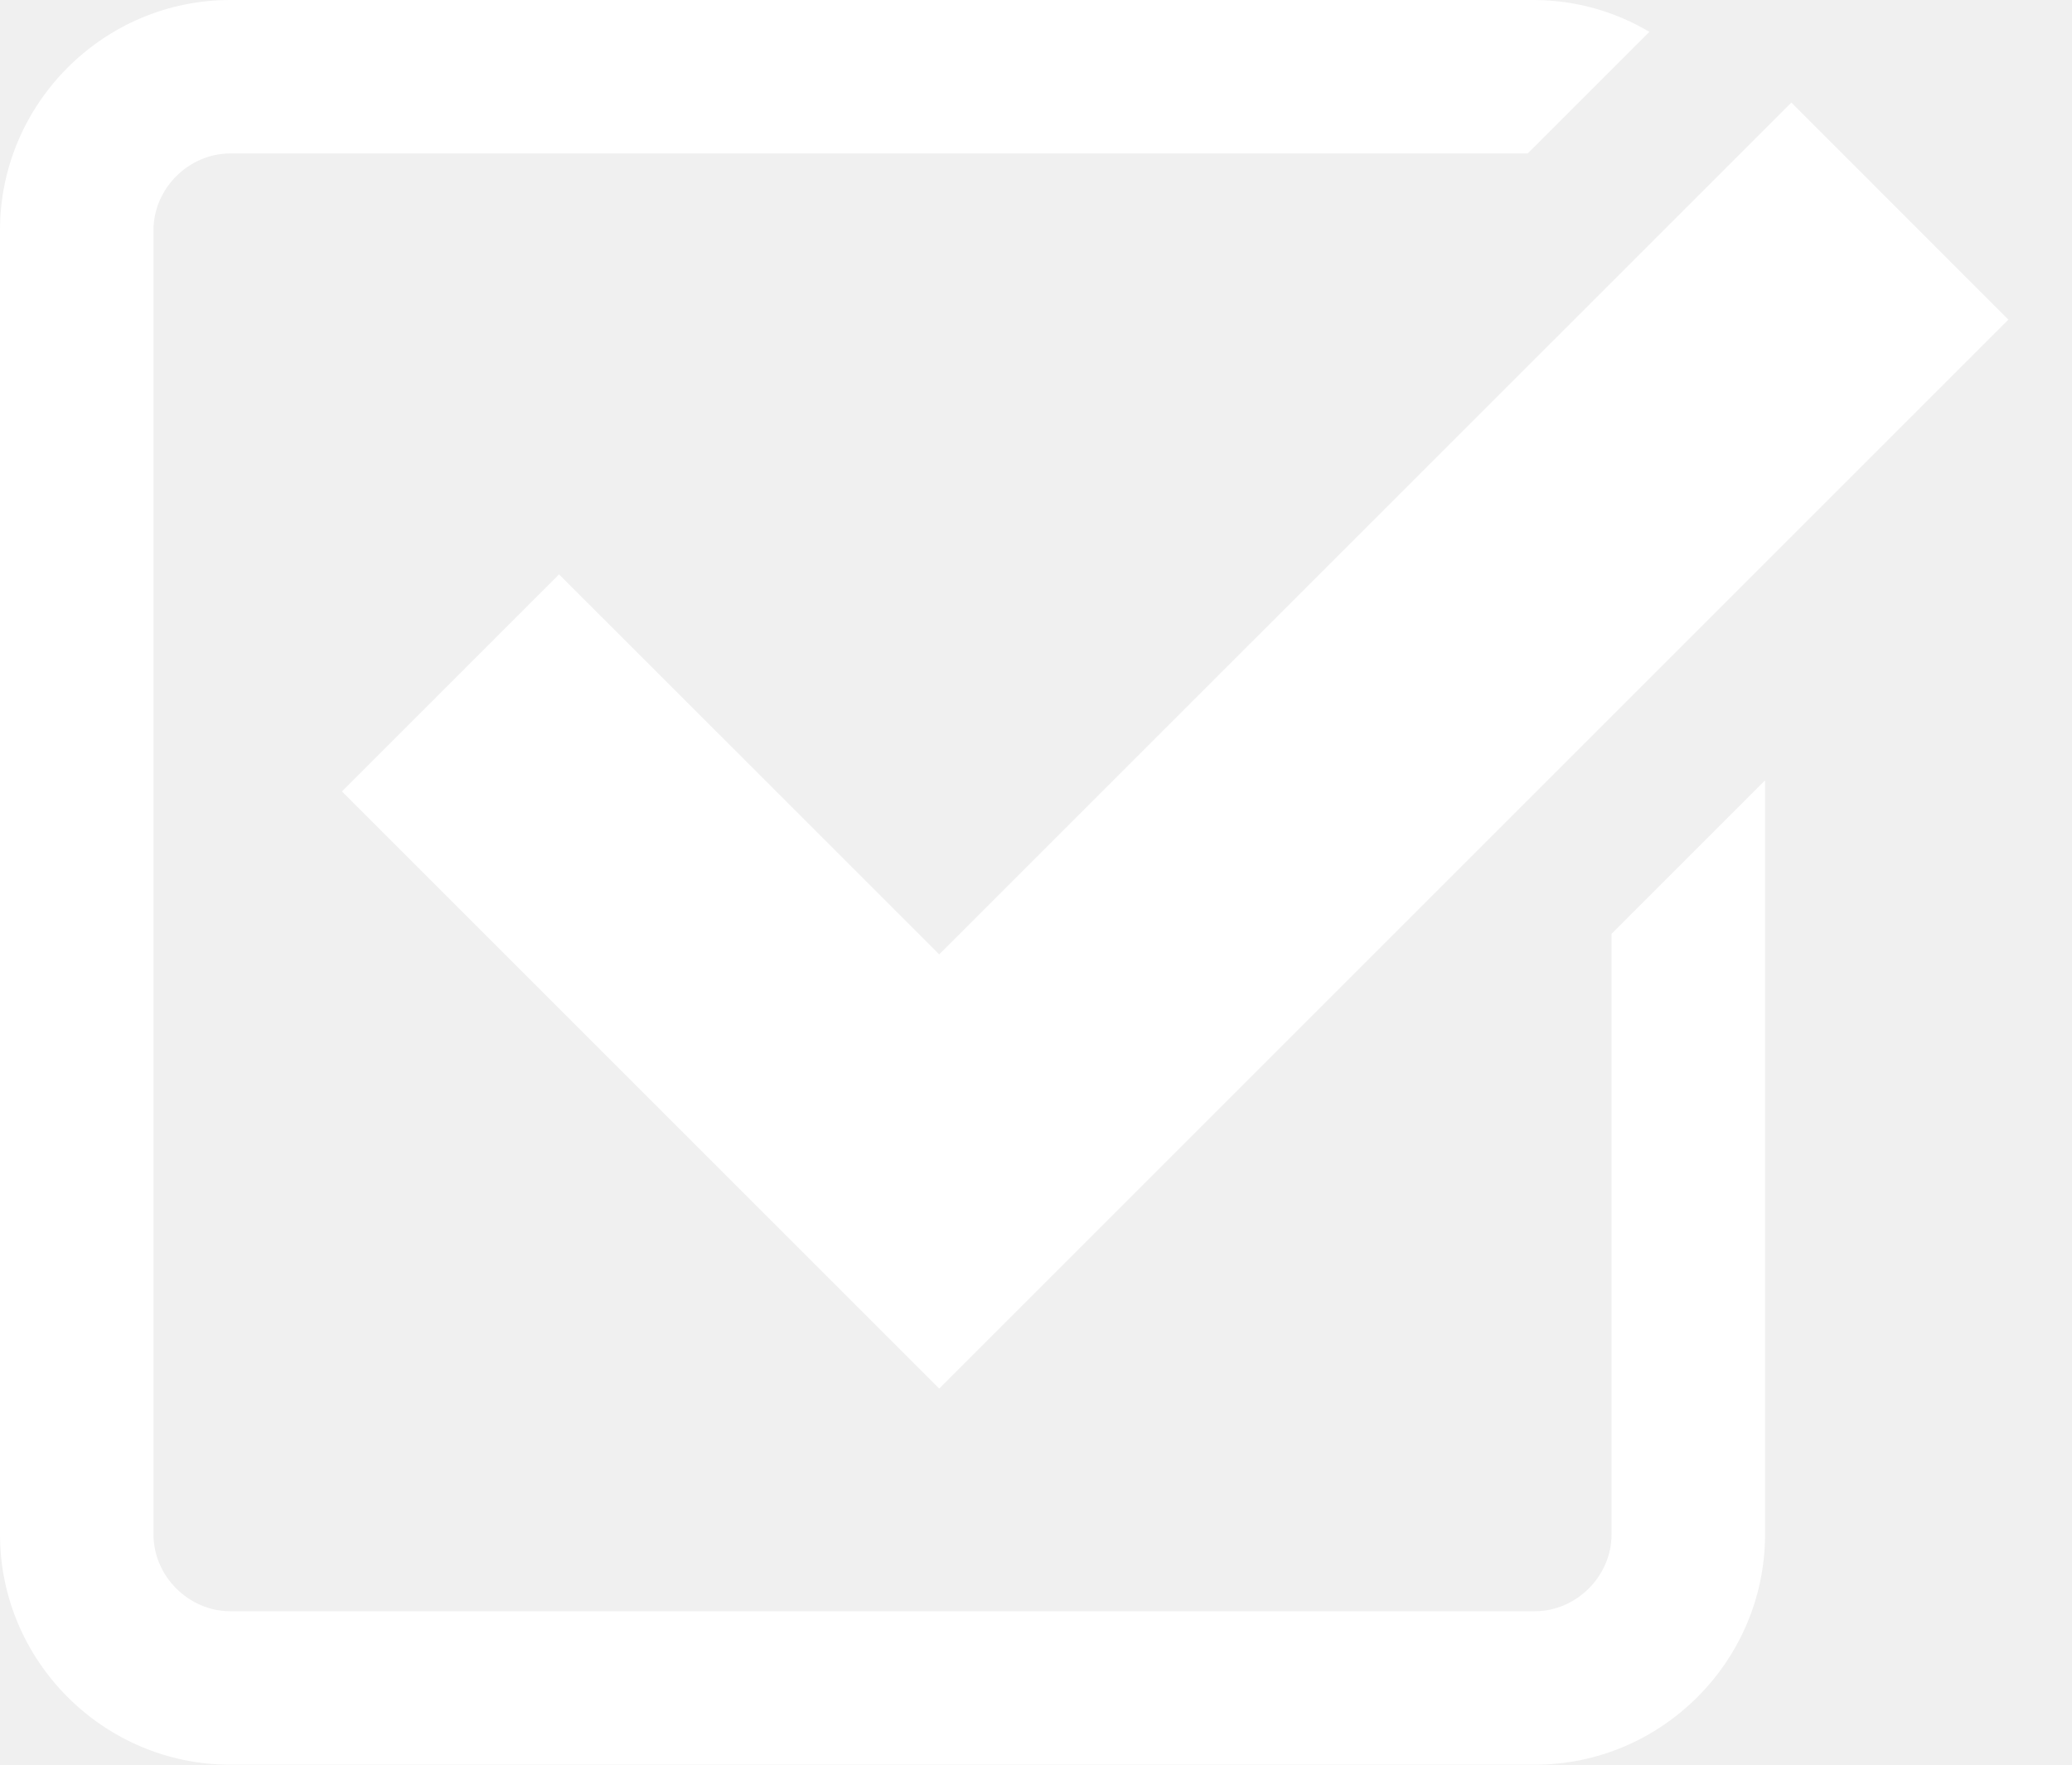
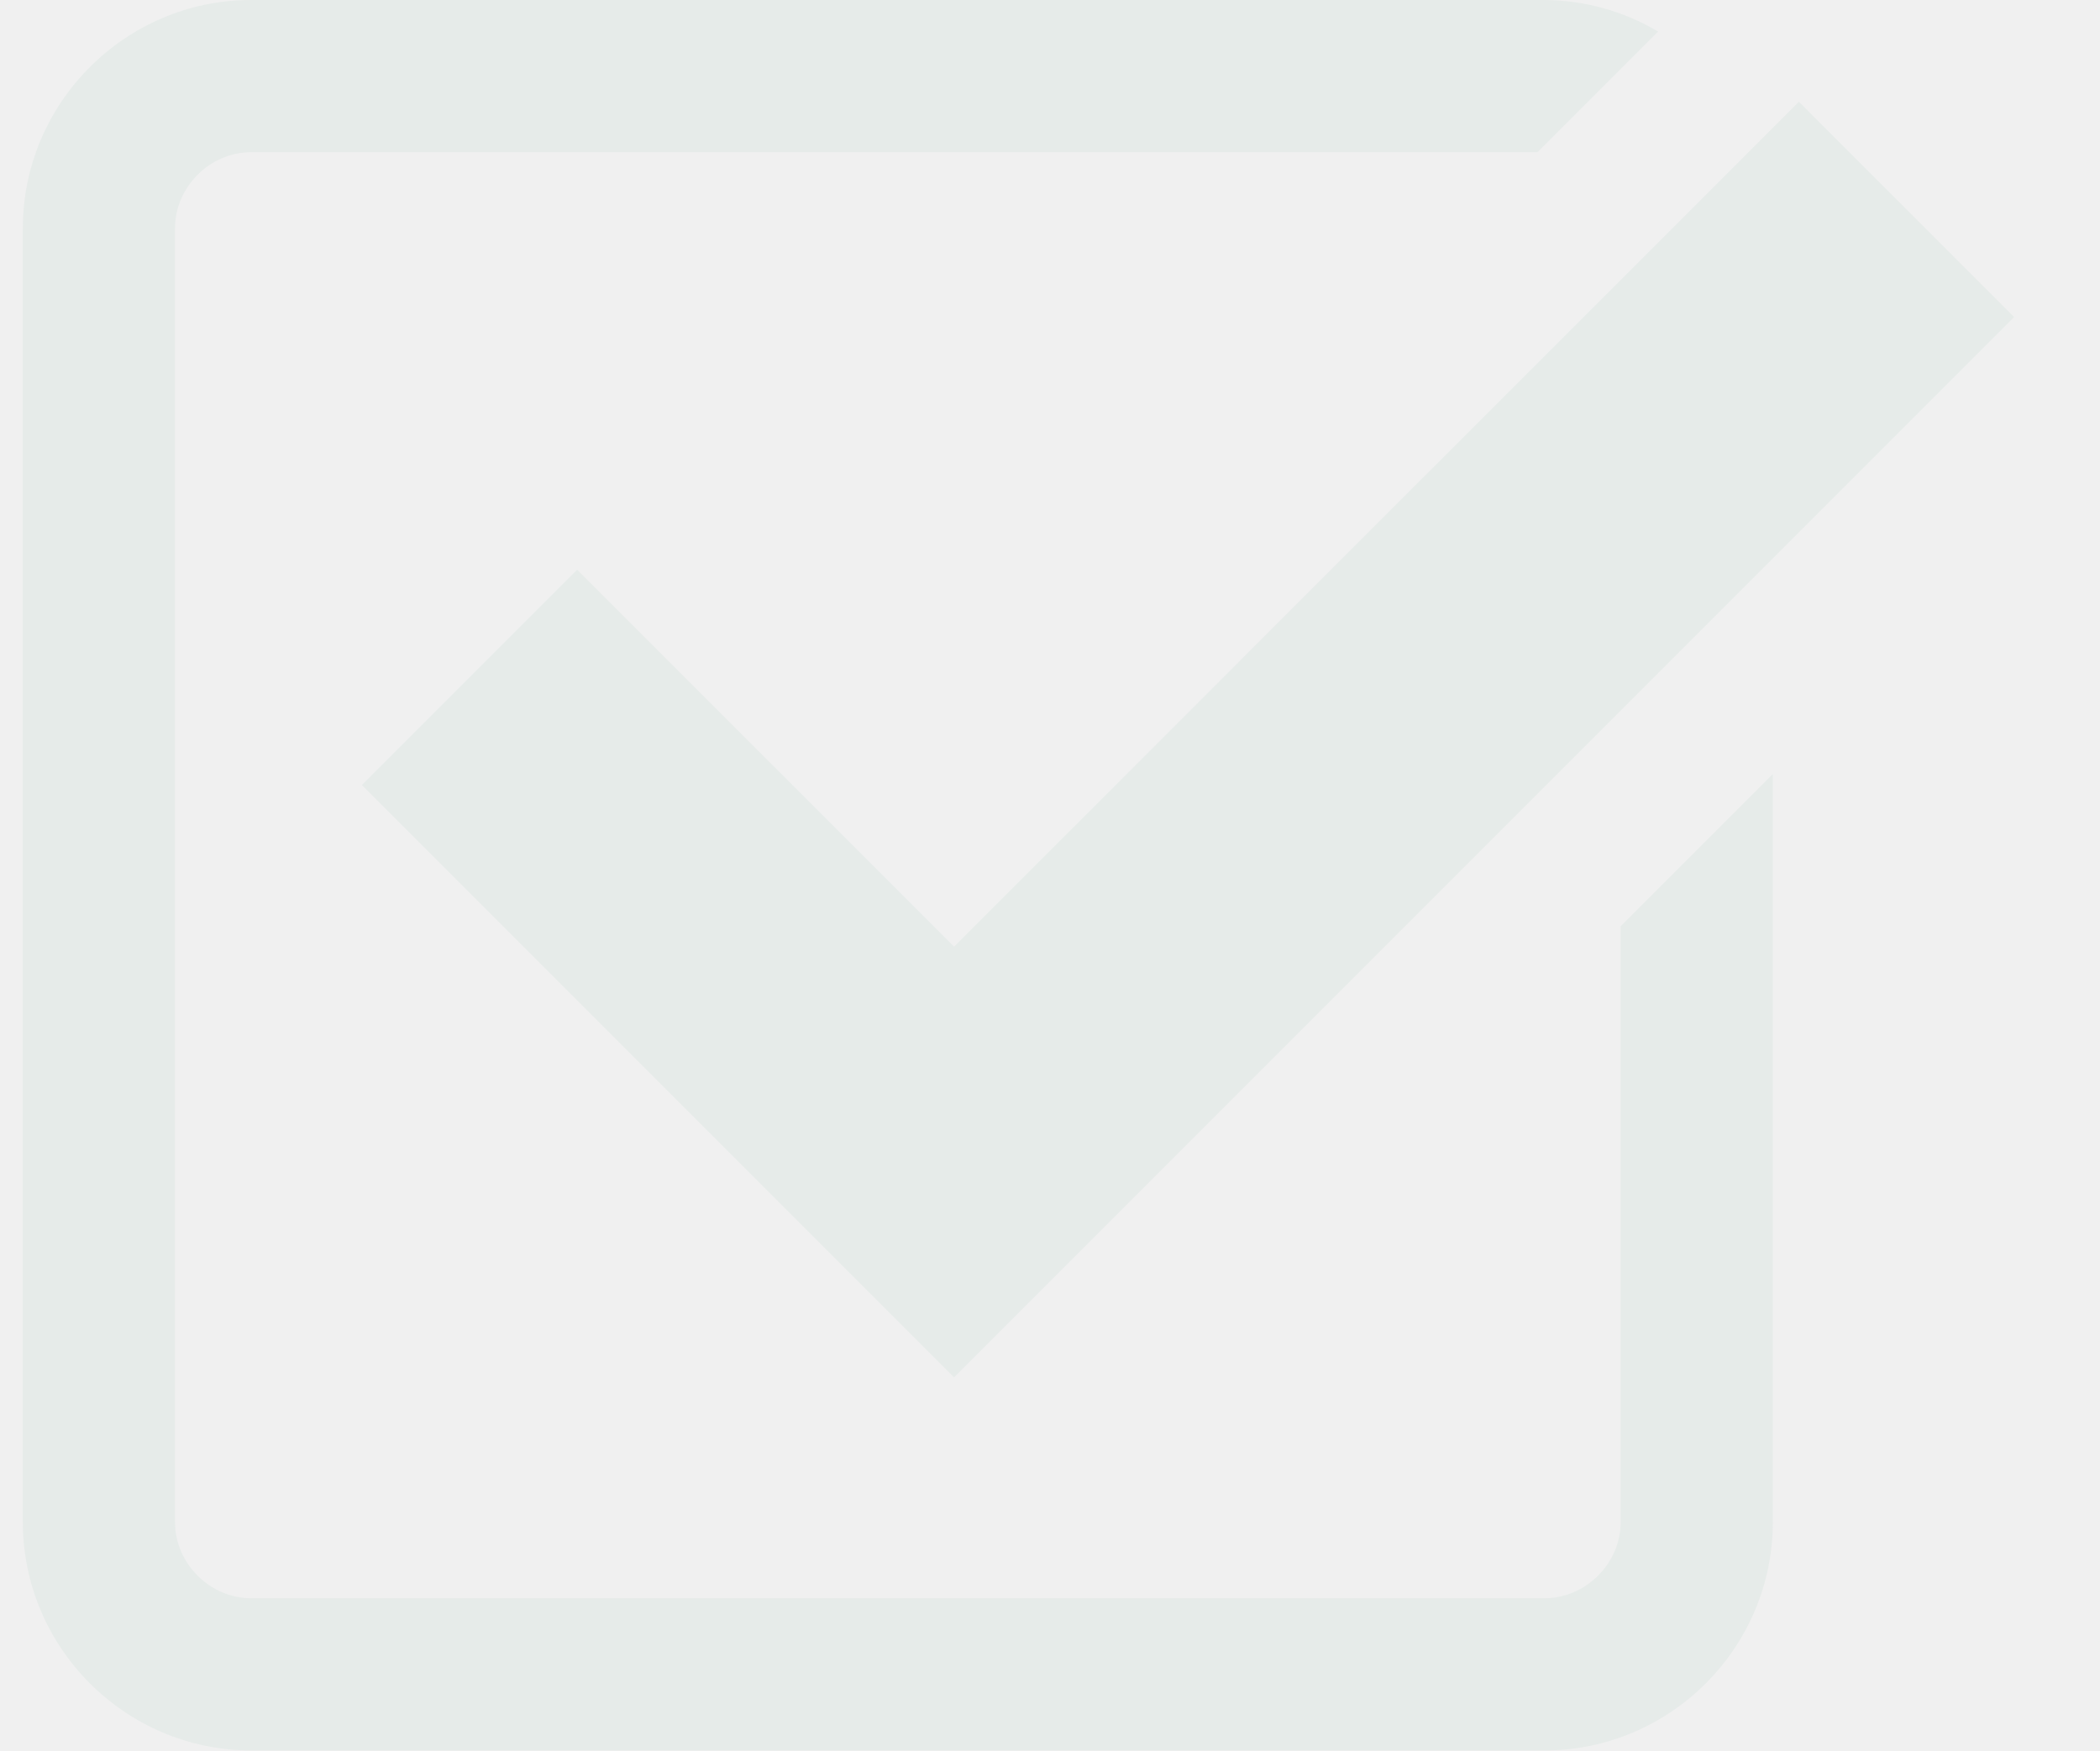
- <svg xmlns="http://www.w3.org/2000/svg" width="27" height="23" viewBox="0 0 27 23">
-   <path fill="#FFFFFF" d="M7.285 7.486l-2.829 2.829 7.783 7.783L26.171 4.166l-2.828-2.829-11.104 11.102z" />
-   <path fill="#FFFFFF" d="M21 20c0 .542-.458 1-1 1H3c-.542 0-1-.458-1-1V3c0-.542.458-1 1-1h16.908L21.493.415A2.96 2.96 0 0 0 20 0H3C1.35 0 0 1.35 0 3v17c0 1.65 1.35 3 3 3h17c1.65 0 3-1.35 3-3v-9.829l-2 2V20z" />
+ <svg xmlns="http://www.w3.org/2000/svg" width="24" height="20" viewBox="0 0 27 23">
+   <path fill="#e6ebe9" d="M7.285 7.486l-2.829 2.829 7.783 7.783L26.171 4.166l-2.828-2.829-11.104 11.102z" />
+   <path fill="#e6ebe9" d="M21 20c0 .542-.458 1-1 1H3c-.542 0-1-.458-1-1V3c0-.542.458-1 1-1h16.908L21.493.415A2.96 2.96 0 0 0 20 0H3C1.35 0 0 1.35 0 3v17c0 1.65 1.35 3 3 3h17c1.65 0 3-1.35 3-3v-9.829l-2 2V20z" />
</svg>
